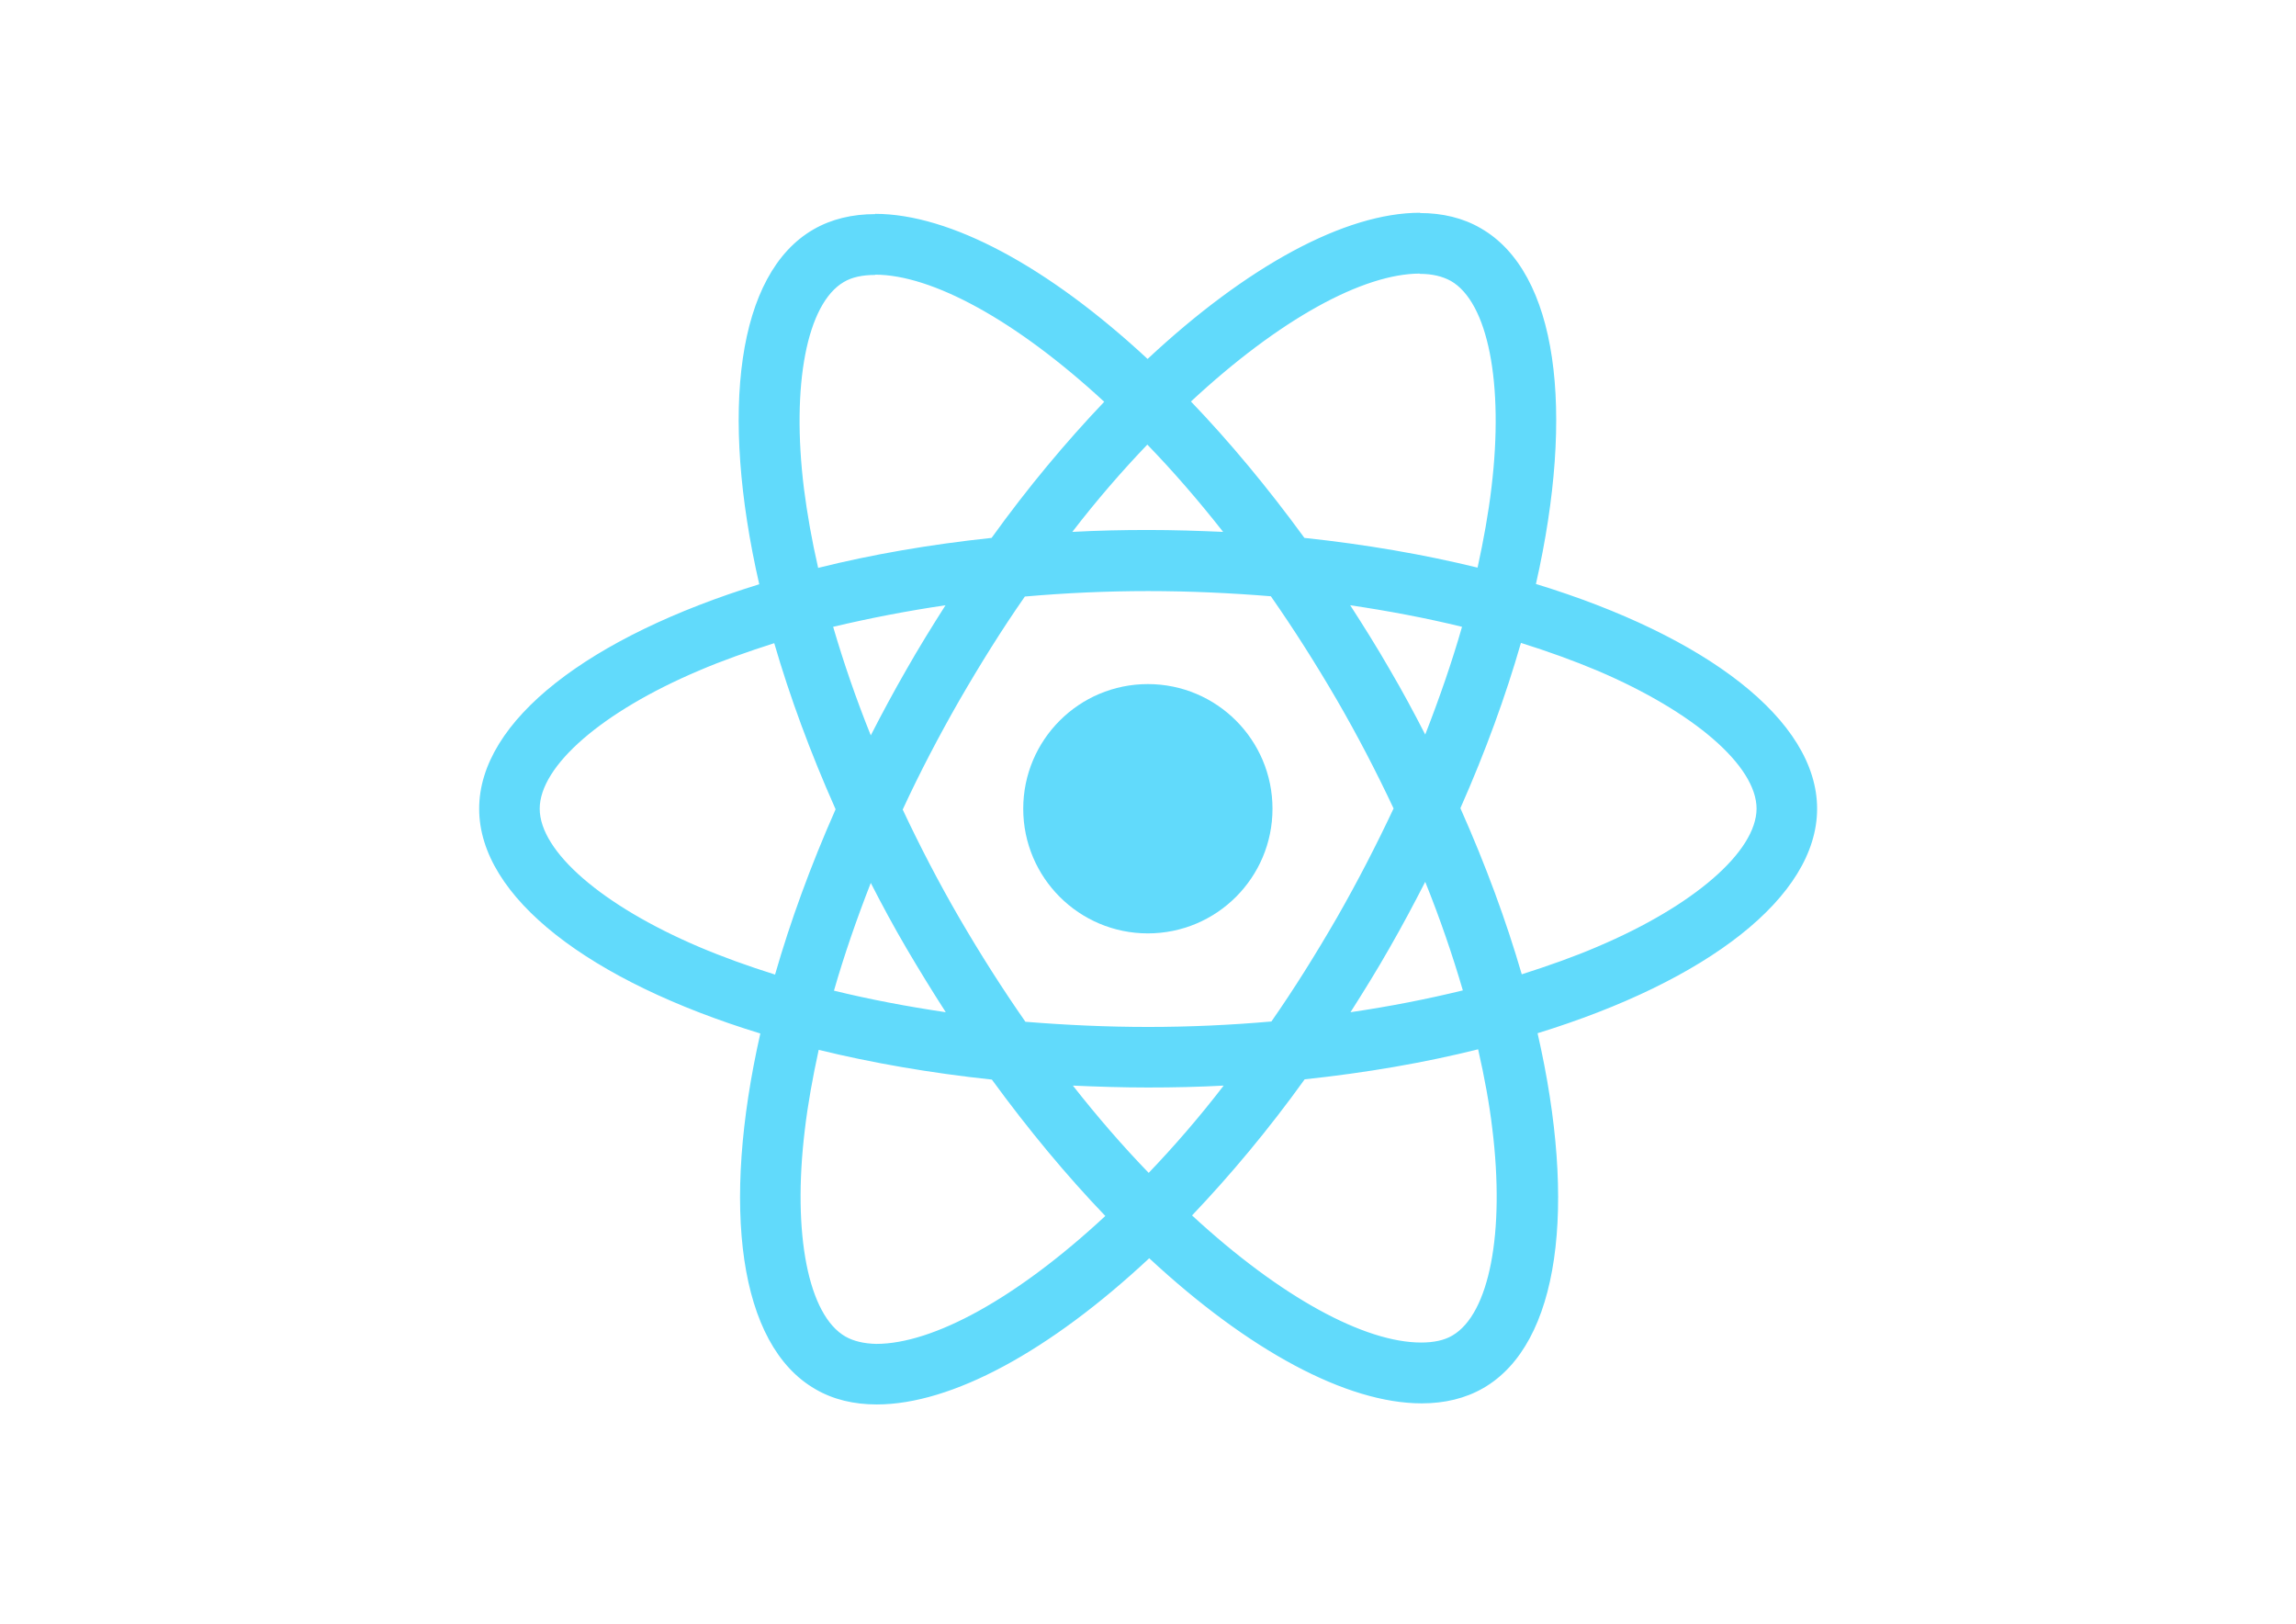
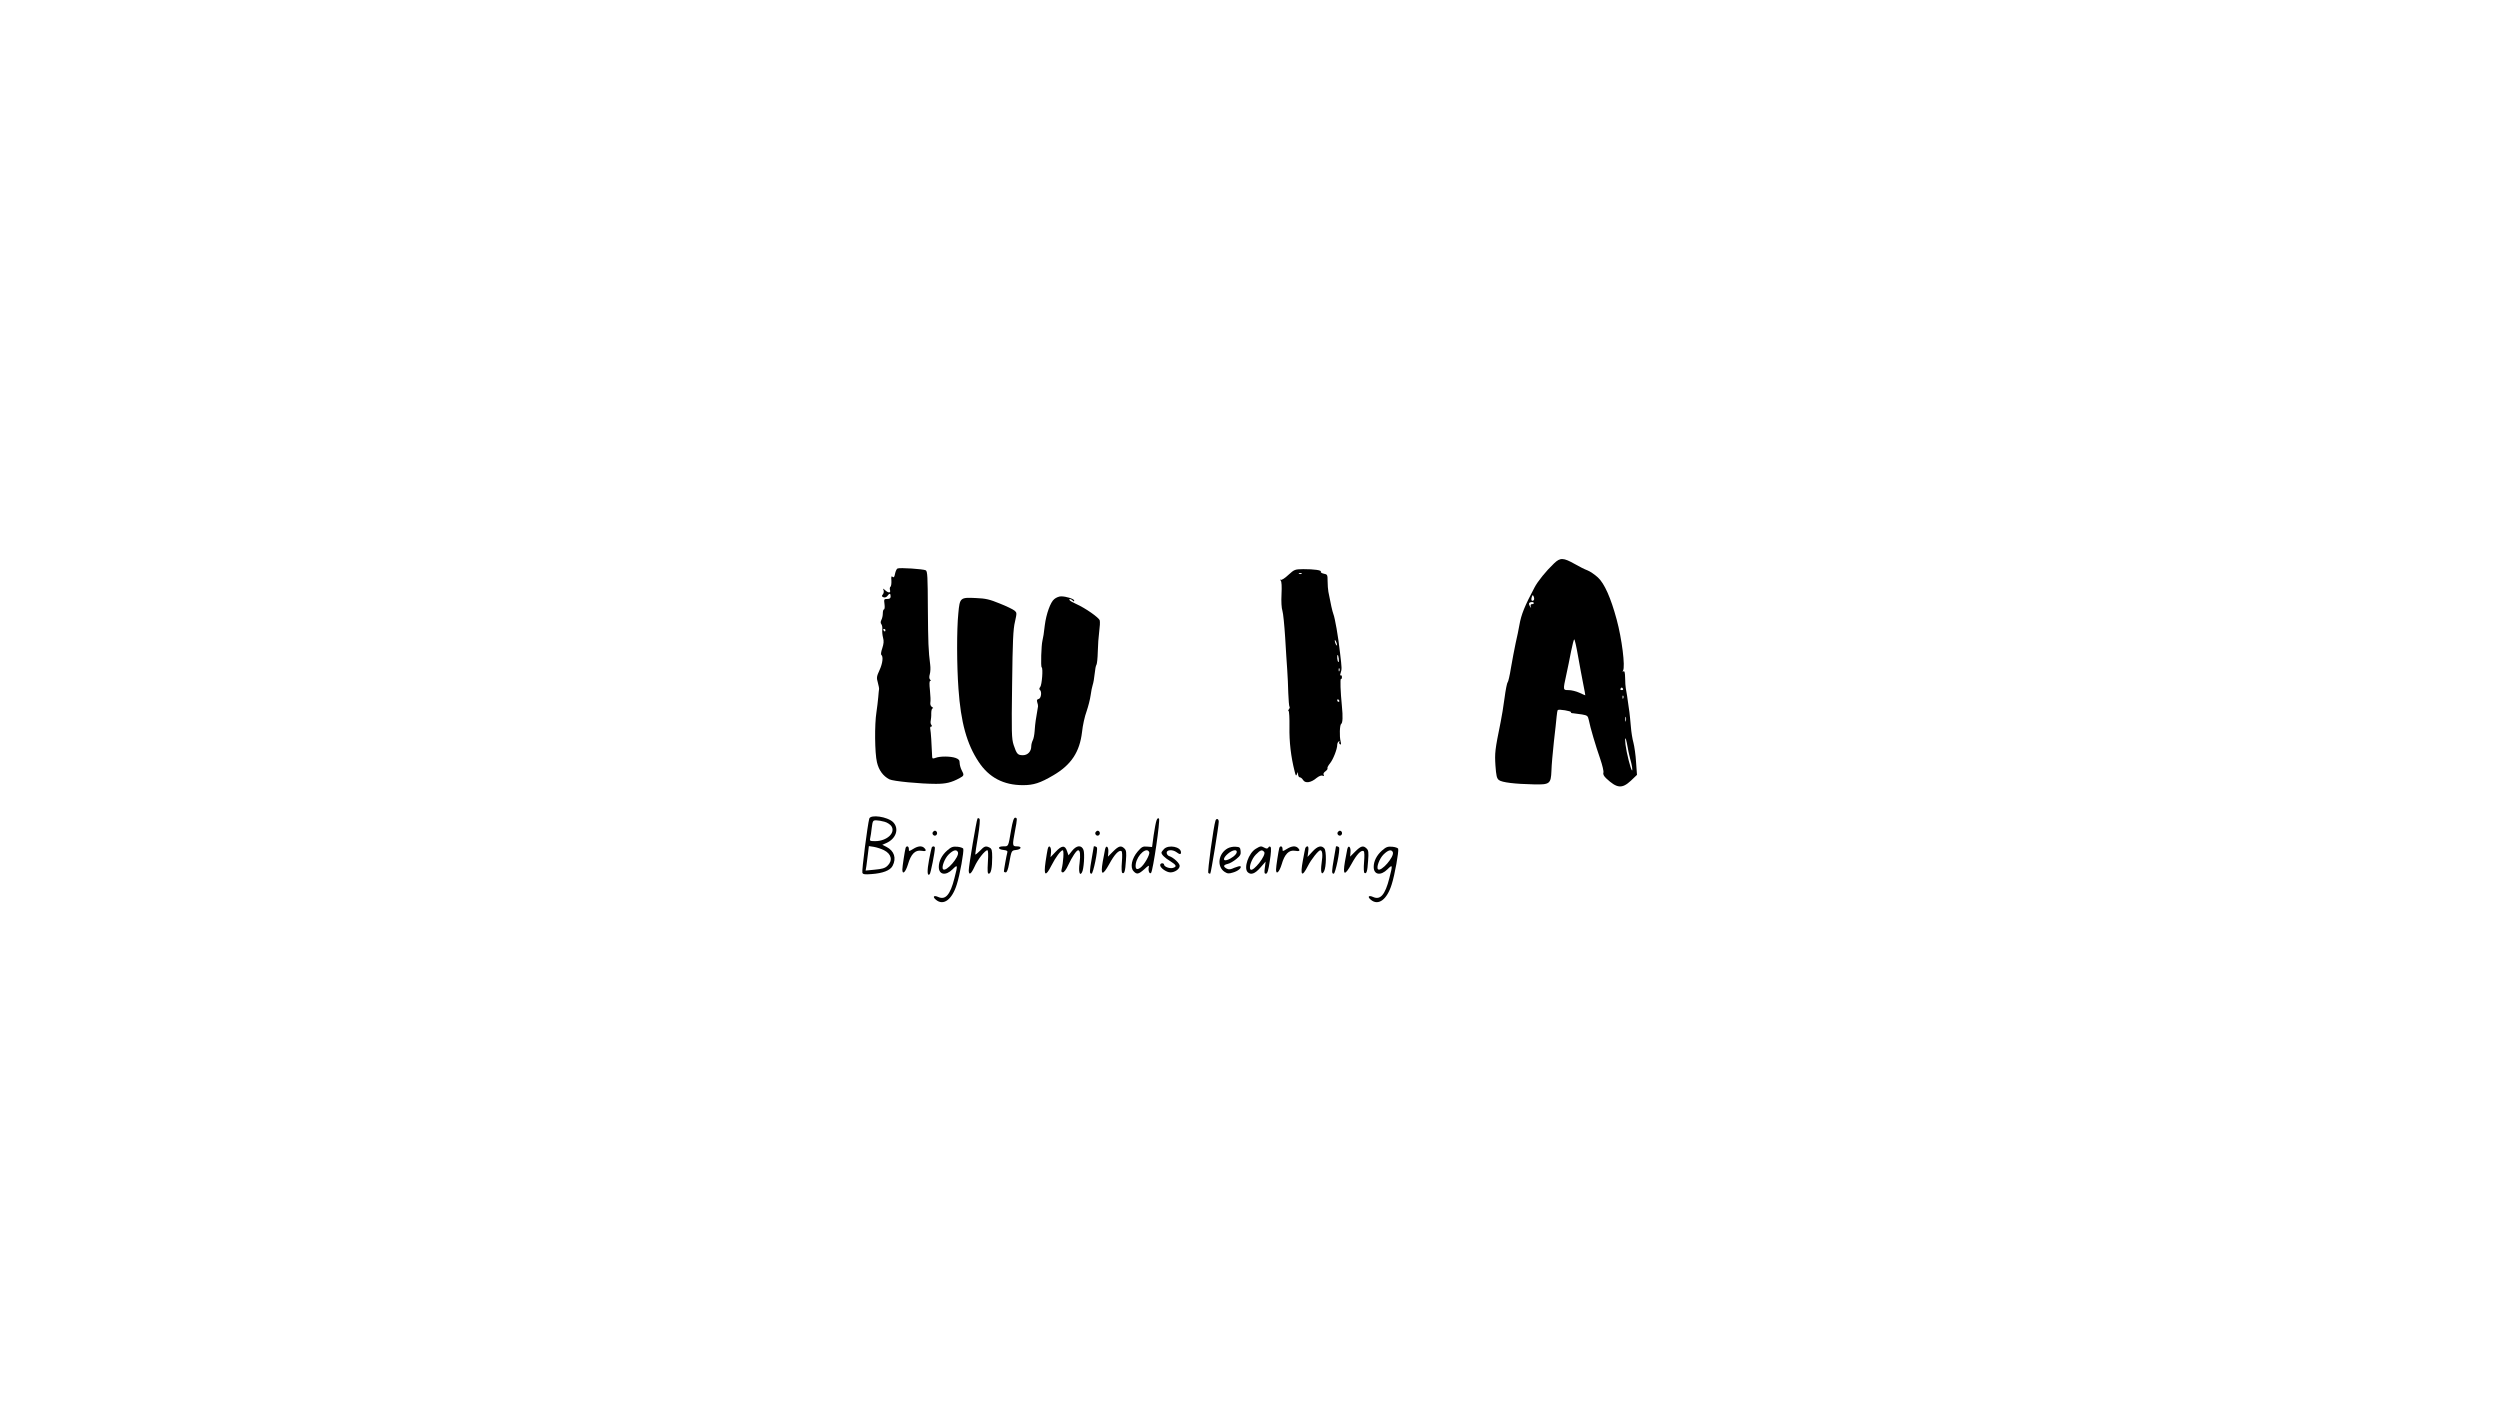
- <svg xmlns="http://www.w3.org/2000/svg" viewBox="0 0 841.9 595.3">
-   <g fill="#61DAFB">
-     <path d="M666.3 296.5c0-32.5-40.7-63.3-103.1-82.4 14.4-63.6 8-114.2-20.2-130.4-6.5-3.8-14.1-5.6-22.4-5.6v22.3c4.6 0 8.3.9 11.4 2.6 13.6 7.8 19.5 37.5 14.9 75.7-1.1 9.4-2.9 19.3-5.1 29.4-19.6-4.8-41-8.5-63.5-10.9-13.5-18.5-27.5-35.3-41.6-50 32.6-30.3 63.2-46.9 84-46.9V78c-27.5 0-63.5 19.6-99.9 53.6-36.4-33.8-72.4-53.2-99.9-53.2v22.3c20.7 0 51.4 16.5 84 46.6-14 14.7-28 31.4-41.3 49.9-22.6 2.4-44 6.1-63.6 11-2.3-10-4-19.7-5.2-29-4.7-38.2 1.1-67.9 14.6-75.8 3-1.8 6.9-2.6 11.5-2.6V78.5c-8.4 0-16 1.8-22.6 5.6-28.1 16.2-34.4 66.7-19.9 130.1-62.2 19.2-102.7 49.9-102.7 82.3 0 32.5 40.7 63.3 103.1 82.4-14.4 63.6-8 114.2 20.2 130.4 6.5 3.8 14.1 5.6 22.5 5.6 27.5 0 63.5-19.6 99.9-53.6 36.4 33.8 72.4 53.2 99.9 53.2 8.4 0 16-1.8 22.6-5.6 28.1-16.2 34.4-66.7 19.9-130.1 62-19.1 102.5-49.9 102.5-82.3zm-130.2-66.7c-3.7 12.9-8.3 26.2-13.5 39.5-4.1-8-8.4-16-13.1-24-4.6-8-9.5-15.8-14.4-23.4 14.2 2.1 27.9 4.7 41 7.9zm-45.8 106.5c-7.8 13.5-15.8 26.3-24.1 38.2-14.9 1.3-30 2-45.2 2-15.1 0-30.2-.7-45-1.9-8.3-11.9-16.4-24.6-24.2-38-7.6-13.1-14.5-26.4-20.8-39.8 6.2-13.4 13.2-26.8 20.7-39.9 7.8-13.5 15.8-26.3 24.1-38.2 14.9-1.3 30-2 45.2-2 15.1 0 30.2.7 45 1.9 8.3 11.9 16.4 24.6 24.2 38 7.6 13.1 14.5 26.4 20.8 39.8-6.3 13.4-13.2 26.8-20.7 39.9zm32.3-13c5.4 13.4 10 26.8 13.8 39.8-13.1 3.2-26.9 5.9-41.2 8 4.9-7.7 9.8-15.6 14.4-23.7 4.6-8 8.9-16.1 13-24.1zM421.2 430c-9.3-9.6-18.6-20.3-27.8-32 9 .4 18.2.7 27.5.7 9.4 0 18.7-.2 27.8-.7-9 11.7-18.3 22.4-27.5 32zm-74.4-58.9c-14.2-2.1-27.9-4.7-41-7.9 3.7-12.9 8.3-26.2 13.5-39.5 4.1 8 8.4 16 13.1 24 4.7 8 9.5 15.8 14.4 23.4zM420.7 163c9.3 9.6 18.6 20.3 27.8 32-9-.4-18.2-.7-27.5-.7-9.4 0-18.7.2-27.8.7 9-11.7 18.3-22.4 27.5-32zm-74 58.9c-4.9 7.7-9.8 15.6-14.4 23.7-4.6 8-8.9 16-13 24-5.4-13.4-10-26.8-13.8-39.8 13.1-3.1 26.9-5.8 41.2-7.9zm-90.5 125.2c-35.4-15.1-58.3-34.9-58.3-50.6 0-15.7 22.9-35.6 58.3-50.6 8.6-3.7 18-7 27.7-10.1 5.7 19.6 13.2 40 22.5 60.9-9.2 20.8-16.6 41.1-22.2 60.6-9.9-3.1-19.3-6.5-28-10.2zM310 490c-13.6-7.8-19.5-37.5-14.9-75.7 1.1-9.4 2.9-19.3 5.1-29.4 19.6 4.8 41 8.5 63.5 10.9 13.5 18.5 27.5 35.3 41.6 50-32.6 30.3-63.2 46.9-84 46.9-4.5-.1-8.3-1-11.3-2.7zm237.2-76.2c4.7 38.2-1.1 67.9-14.6 75.8-3 1.8-6.9 2.6-11.5 2.6-20.7 0-51.4-16.5-84-46.6 14-14.7 28-31.4 41.3-49.9 22.6-2.4 44-6.1 63.6-11 2.3 10.1 4.1 19.8 5.2 29.1zm38.5-66.7c-8.6 3.7-18 7-27.7 10.1-5.7-19.6-13.2-40-22.5-60.9 9.2-20.8 16.6-41.1 22.2-60.6 9.9 3.1 19.3 6.5 28.1 10.2 35.4 15.1 58.3 34.9 58.3 50.6-.1 15.7-23 35.6-58.4 50.6zM320.8 78.4z" />
-     <circle cx="420.9" cy="296.5" r="45.7" />
-     <path d="M520.5 78.1z" />
+ <svg xmlns="http://www.w3.org/2000/svg" version="1.0" width="1920pt" height="1080pt" viewBox="0 0 1920 1080" preserveAspectRatio="xMidYMid meet">
+   <g transform="translate(0,1080) scale(0.1,-0.1)" fill="#000000" stroke="none">
+     <path d="M11935 6473 c-62 -59 -125 -137 -150 -185 -75 -141 -102 -207 -116 -288 -5 -30 -18 -93 -29 -140 -10 -47 -26 -132 -36 -190 -9 -58 -21 -107 -25 -110 -5 -4 -16 -58 -24 -120 -8 -63 -22 -146 -30 -185 -44 -216 -46 -238 -40 -334 6 -80 10 -99 27 -112 23 -18 121 -30 267 -33 123 -3 132 4 136 104 1 41 10 143 19 225 10 83 19 170 21 193 2 24 6 46 9 49 8 8 106 -8 101 -17 -3 -4 5 -8 18 -8 12 -1 42 -5 67 -9 41 -7 45 -11 52 -43 11 -57 53 -199 87 -296 17 -50 29 -99 25 -108 -4 -11 3 -26 22 -44 82 -77 121 -81 189 -18 l47 45 -7 98 c-3 54 -13 121 -20 148 -8 28 -17 84 -20 125 -4 41 -8 91 -11 110 -15 111 -24 167 -28 185 -2 11 -5 46 -5 78 -1 41 -4 56 -13 51 -7 -5 -8 -3 -3 6 18 29 -9 245 -49 392 -45 167 -94 277 -144 323 -24 22 -60 47 -81 55 -20 7 -63 29 -96 48 -89 50 -112 51 -160 5z m-159 -285 c-14 -9 -20 7 -11 30 6 15 8 15 15 -3 4 -12 3 -23 -4 -27z m4 -20 c0 -4 -7 -8 -15 -8 -9 0 -12 -6 -9 -17 5 -17 5 -17 -6 0 -6 9 -9 21 -6 25 7 11 36 11 36 0z m339 -405 c12 -71 31 -167 40 -215 10 -49 17 -88 16 -88 -2 0 -22 9 -46 20 -24 11 -61 20 -81 20 -45 0 -45 -2 -19 117 11 48 27 130 37 181 10 50 21 92 24 92 4 0 17 -57 29 -127z m346 -253 c3 -5 -1 -10 -10 -10 -9 0 -13 5 -10 10 3 6 8 10 10 10 2 0 7 -4 10 -10z m2 -72 c-3 -8 -6 -5 -6 6 -1 11 2 17 5 13 3 -3 4 -12 1 -19z m20 -175 c-3 -10 -5 -4 -5 12 0 17 2 24 5 18 2 -7 2 -21 0 -30z m7 -168 c11 -61 17 -91 25 -120 14 -47 22 -99 14 -91 -10 10 -41 133 -49 196 -7 57 0 68 10 15z" />
+     <path d="M6893 6434 c-7 -3 -15 -21 -19 -40 -5 -26 -9 -32 -19 -24 -9 8 -12 1 -9 -30 1 -22 -2 -42 -7 -46 -5 -3 -7 -14 -4 -25 8 -24 -12 -25 -37 -2 -18 16 -18 16 -12 0 3 -10 1 -24 -6 -32 -10 -12 -9 -16 5 -22 11 -4 22 0 30 10 16 23 25 21 25 -3 0 -15 -7 -20 -26 -20 -25 0 -26 -2 -21 -40 3 -22 1 -40 -4 -40 -5 0 -9 -14 -9 -31 0 -17 -5 -39 -11 -50 -7 -14 -7 -24 0 -33 5 -6 9 -25 7 -41 -2 -16 1 -45 6 -63 7 -25 5 -46 -6 -80 -9 -25 -12 -48 -8 -51 17 -12 11 -65 -13 -117 -23 -50 -24 -59 -13 -97 6 -23 11 -46 9 -51 -1 -5 -4 -32 -6 -60 -2 -28 -9 -80 -14 -116 -15 -94 -13 -314 4 -384 14 -61 47 -106 95 -131 28 -15 238 -35 358 -35 77 0 118 10 180 43 37 20 38 24 17 63 -8 16 -15 41 -15 56 0 20 -7 28 -31 37 -40 14 -119 14 -153 1 -22 -8 -26 -7 -27 8 -4 101 -10 191 -14 210 -3 13 -1 22 6 22 8 0 8 4 2 13 -6 6 -8 21 -5 32 2 11 5 37 4 58 0 21 5 37 11 37 7 0 4 5 -5 10 -10 6 -15 19 -13 33 3 12 1 55 -3 95 -5 47 -5 72 2 72 6 0 6 4 -1 11 -7 7 -8 21 -2 42 5 17 6 49 3 71 -14 109 -16 172 -18 434 -1 241 -3 285 -16 292 -18 10 -200 22 -217 14z m-93 -474 c0 -5 -2 -10 -4 -10 -3 0 -8 5 -11 10 -3 6 -1 10 4 10 6 0 11 -4 11 -10z" />
+     <path d="M9895 6385 c-26 -25 -53 -42 -59 -38 -8 4 -8 3 0 -6 7 -8 9 -44 6 -105 -3 -55 0 -107 7 -127 6 -19 15 -110 21 -204 5 -93 13 -206 16 -251 3 -44 7 -124 8 -177 2 -54 6 -100 9 -104 4 -3 2 -12 -4 -20 -6 -7 -7 -13 -3 -13 5 0 8 -55 7 -122 -2 -115 11 -229 40 -343 8 -34 11 -37 18 -20 7 19 8 19 8 -2 1 -13 7 -23 14 -23 7 0 18 -9 25 -21 17 -27 61 -20 103 16 18 14 36 22 46 18 11 -5 14 -3 9 6 -5 8 0 18 13 27 12 9 19 19 16 24 -3 4 6 21 19 37 24 29 56 109 56 143 0 10 5 22 12 26 6 4 8 3 4 -4 -3 -6 -1 -14 5 -18 9 -5 10 1 5 22 -10 38 -7 127 4 134 12 7 14 56 6 135 -11 109 -15 215 -7 211 4 -3 7 4 7 14 0 10 -4 16 -9 13 -5 -3 -6 5 -1 18 10 31 10 34 -5 159 -13 120 -39 266 -51 295 -7 18 -21 79 -38 170 -3 16 -6 53 -6 82 0 49 -2 52 -29 57 -15 3 -26 10 -23 15 8 12 -51 20 -135 20 -64 -1 -68 -2 -114 -44z m102 9 c-3 -3 -12 -4 -19 -1 -8 3 -5 6 6 6 11 1 17 -2 13 -5z m272 -549 c0 -5 -4 -3 -9 5 -5 8 -9 22 -9 30 0 16 17 -16 18 -35z m13 -104 c2 -17 1 -28 -4 -25 -8 5 -12 54 -4 54 2 0 6 -13 8 -29z m5 -93 c-3 -8 -6 -5 -6 6 -1 11 2 17 5 13 3 -3 4 -12 1 -19z m-2 -228 c3 -5 1 -10 -4 -10 -6 0 -11 5 -11 10 0 6 2 10 4 10 3 0 8 -4 11 -10z" />
+     <path d="M8097 6199 c-29 -22 -62 -114 -73 -201 -8 -69 -11 -88 -18 -118 -9 -36 -14 -200 -6 -205 12 -7 2 -135 -11 -151 -8 -9 -9 -18 -3 -22 17 -13 10 -66 -9 -70 -13 -3 -16 -9 -11 -25 4 -12 7 -26 6 -32 -1 -10 -9 -55 -18 -110 -3 -16 -6 -53 -8 -80 -2 -28 -8 -60 -15 -72 -6 -12 -11 -32 -11 -45 0 -39 -27 -68 -64 -68 -40 0 -48 9 -71 78 -16 49 -17 92 -12 465 4 331 8 426 22 482 15 68 15 70 -4 86 -11 9 -62 34 -113 54 -78 32 -108 39 -183 42 -121 6 -124 3 -135 -117 -13 -127 -12 -402 1 -580 18 -258 64 -424 155 -561 79 -120 191 -179 340 -179 82 0 132 16 234 76 137 80 202 179 220 332 5 50 21 122 35 159 13 38 27 93 31 123 4 30 11 66 16 80 5 14 12 52 15 85 3 33 9 65 14 70 4 6 9 51 10 100 1 50 6 119 11 155 5 36 7 74 4 85 -6 22 -109 94 -180 126 -25 11 -48 24 -51 29 -9 14 9 12 23 -2 9 -9 12 -9 12 0 0 12 -61 32 -101 32 -15 0 -38 -9 -52 -21z" />
+     <path d="M6676 4513 c-13 -47 -59 -402 -53 -416 5 -12 18 -14 69 -10 88 6 145 28 163 63 31 59 13 115 -47 146 l-32 16 30 13 c76 33 102 111 53 161 -43 42 -173 61 -183 27z m117 -24 c20 -5 44 -21 53 -34 34 -51 -35 -115 -125 -115 -40 0 -43 2 -38 23 3 12 9 48 12 80 7 53 9 57 34 57 14 0 43 -5 64 -11z m-3 -219 c57 -29 68 -80 25 -120 -19 -18 -41 -24 -96 -29 l-71 -7 6 36 c3 19 8 61 12 94 l7 58 39 -6 c22 -4 57 -15 78 -26z" />
+     <path d="M7507 4513 c-8 -13 -67 -364 -67 -397 0 -42 18 -30 44 27 24 55 80 127 99 127 6 0 8 -30 4 -90 -4 -71 -3 -90 7 -90 17 0 26 45 26 126 0 52 -3 65 -19 74 -31 16 -41 12 -77 -26 -19 -19 -34 -31 -34 -25 0 6 9 68 21 137 13 80 17 130 11 136 -6 6 -12 6 -15 1z" />
+     <path d="M7765 4423 c-22 -129 -19 -123 -61 -123 -45 0 -42 -24 5 -28 24 -3 31 -7 27 -20 -6 -20 -26 -132 -26 -144 0 -4 6 -8 14 -8 9 0 18 22 26 68 18 100 18 100 52 104 42 4 50 28 9 28 -37 0 -37 5 -16 117 18 96 19 103 1 103 -10 0 -19 -28 -31 -97z" />
+     <path d="M8882 4499 c-5 -13 -15 -65 -22 -114 l-12 -90 -38 3 c-33 3 -41 -1 -73 -38 -45 -53 -59 -120 -32 -150 25 -28 39 -25 84 15 31 29 38 32 34 16 -7 -27 5 -57 17 -45 15 15 72 406 61 417 -7 7 -13 2 -19 -14z m-56 -244 c7 -18 -39 -99 -68 -119 -29 -21 -41 -10 -35 31 12 69 86 133 103 88z" />
+     <path d="M9335 4498 c-15 -44 -63 -394 -55 -402 5 -5 12 -7 15 -5 6 6 65 368 65 398 0 23 -18 29 -25 9z" />
+     <path d="M7164 4409 c-10 -17 13 -36 27 -22 12 12 4 33 -11 33 -5 0 -12 -5 -16 -11z" />
+     <path d="M8414 4409 c-10 -17 13 -36 27 -22 12 12 4 33 -11 33 -5 0 -12 -5 -16 -11z" />
+     <path d="M10274 4409 c-10 -17 13 -36 27 -22 12 12 4 33 -11 33 -5 0 -12 -5 -16 -11z" />
+     <path d="M6955 4288 c-6 -22 -25 -143 -25 -166 0 -44 25 -20 43 39 23 80 56 113 103 105 35 -7 43 1 22 22 -18 18 -49 15 -85 -8 -33 -20 -33 -20 -33 0 0 22 -18 27 -25 8z" />
+     <path d="M7156 4292 c-2 -4 -12 -47 -21 -96 -16 -85 -14 -129 5 -110 8 8 40 169 40 202 0 13 -16 16 -24 4z" />
+     <path d="M7274 4268 c-41 -36 -64 -82 -64 -126 0 -61 54 -70 106 -18 40 40 41 35 14 -69 -32 -127 -69 -169 -124 -144 -35 16 -47 2 -17 -22 57 -47 123 2 159 118 24 74 56 255 50 274 -2 7 -23 14 -45 16 -35 3 -47 -1 -79 -29z m83 -13 c13 -35 -91 -154 -114 -131 -14 14 11 82 42 113 36 36 62 42 72 18z" />
+     <path d="M8046 4278 c-3 -13 -10 -56 -16 -96 -16 -109 0 -119 45 -29 32 63 72 117 87 117 10 0 5 -92 -9 -147 -4 -16 -1 -23 10 -23 9 0 26 23 41 56 29 62 63 114 76 114 16 0 19 -34 11 -100 -9 -65 1 -100 18 -71 15 23 23 146 12 174 -15 39 -53 36 -88 -8 l-27 -34 -11 32 c-15 47 -40 46 -87 -4 l-40 -42 4 38 c3 43 -18 62 -26 23z" />
+     <path d="M8400 4298 c0 -2 -7 -41 -15 -88 -18 -104 -19 -120 -2 -120 13 0 51 185 41 202 -5 7 -24 12 -24 6z" />
+     <path d="M8487 4278 c-3 -13 -11 -56 -18 -96 -18 -106 -2 -112 50 -18 40 74 75 111 94 99 6 -3 7 -37 3 -84 -4 -46 -2 -80 3 -83 16 -10 23 12 28 93 5 64 3 80 -11 94 -26 26 -44 21 -88 -23 l-39 -39 3 36 c3 40 -17 57 -25 21z" />
+     <path d="M8940 4280 c-11 -11 -20 -24 -20 -28 0 -15 25 -40 68 -66 48 -30 53 -43 18 -52 -25 -6 -66 10 -66 26 0 6 -7 10 -15 10 -8 0 -15 -6 -15 -14 0 -22 49 -56 79 -56 34 0 71 26 71 50 0 20 -48 65 -80 75 -11 3 -20 15 -20 26 0 24 46 26 76 4 24 -18 34 -19 34 -1 0 43 -95 61 -130 26z" />
+     <path d="M9429 4285 c-73 -40 -86 -140 -24 -181 22 -14 32 -15 64 -5 39 11 69 36 58 48 -4 3 -24 -2 -46 -11 -30 -14 -43 -16 -60 -7 -29 16 -26 28 7 36 16 3 45 20 66 37 31 25 37 36 34 62 -3 28 -7 31 -38 33 -19 2 -47 -4 -61 -12z m69 -31 c-3 -19 -42 -49 -75 -59 -34 -10 -29 18 8 49 35 30 72 35 67 10z" />
+     <path d="M9644 4281 c-55 -33 -94 -147 -62 -179 24 -24 56 -13 97 34 l41 47 -6 -47 c-5 -37 -4 -46 8 -46 12 0 19 24 30 98 10 59 12 101 6 107 -6 6 -12 5 -17 -4 -7 -10 -13 -10 -29 -2 -27 15 -32 14 -68 -8z m65 -24 c19 -23 -84 -155 -105 -135 -15 16 9 83 41 115 36 36 47 40 64 20z" />
+     <path d="M9825 4288 c-6 -22 -25 -143 -25 -166 0 -44 25 -20 43 39 23 80 56 113 103 105 35 -7 43 1 22 22 -18 18 -49 15 -85 -8 -33 -20 -33 -20 -33 0 0 22 -18 27 -25 8z" />
+     <path d="M10025 4288 c-2 -7 -11 -51 -19 -97 -22 -117 -7 -132 39 -41 25 50 81 120 95 120 16 0 20 -33 10 -98 -10 -70 0 -100 19 -63 17 32 19 155 2 175 -22 26 -52 19 -92 -25 l-37 -40 5 40 c4 28 2 41 -6 41 -6 0 -13 -6 -16 -12z" />
+     <path d="M10260 4298 c0 -2 -7 -41 -15 -88 -18 -104 -19 -120 -2 -120 13 0 51 185 41 202 -5 7 -24 12 -24 6z" />
+     <path d="M10347 4278 c-3 -13 -11 -56 -18 -96 -18 -106 -2 -112 50 -18 40 74 75 111 94 99 6 -3 7 -37 3 -84 -4 -46 -2 -80 3 -83 16 -10 23 12 28 93 5 64 3 80 -11 94 -26 26 -44 21 -88 -23 l-39 -39 3 36 c3 40 -17 57 -25 21z" />
+     <path d="M10614 4268 c-41 -36 -64 -82 -64 -126 0 -61 54 -70 106 -18 40 40 41 35 14 -69 -32 -127 -69 -169 -124 -144 -35 16 -47 2 -17 -22 57 -47 123 2 159 118 24 74 56 255 50 274 -2 7 -23 14 -45 16 -35 3 -47 -1 -79 -29z m83 -13 c13 -35 -91 -154 -114 -131 -14 14 11 82 42 113 36 36 62 42 72 18z" />
  </g>
</svg>
